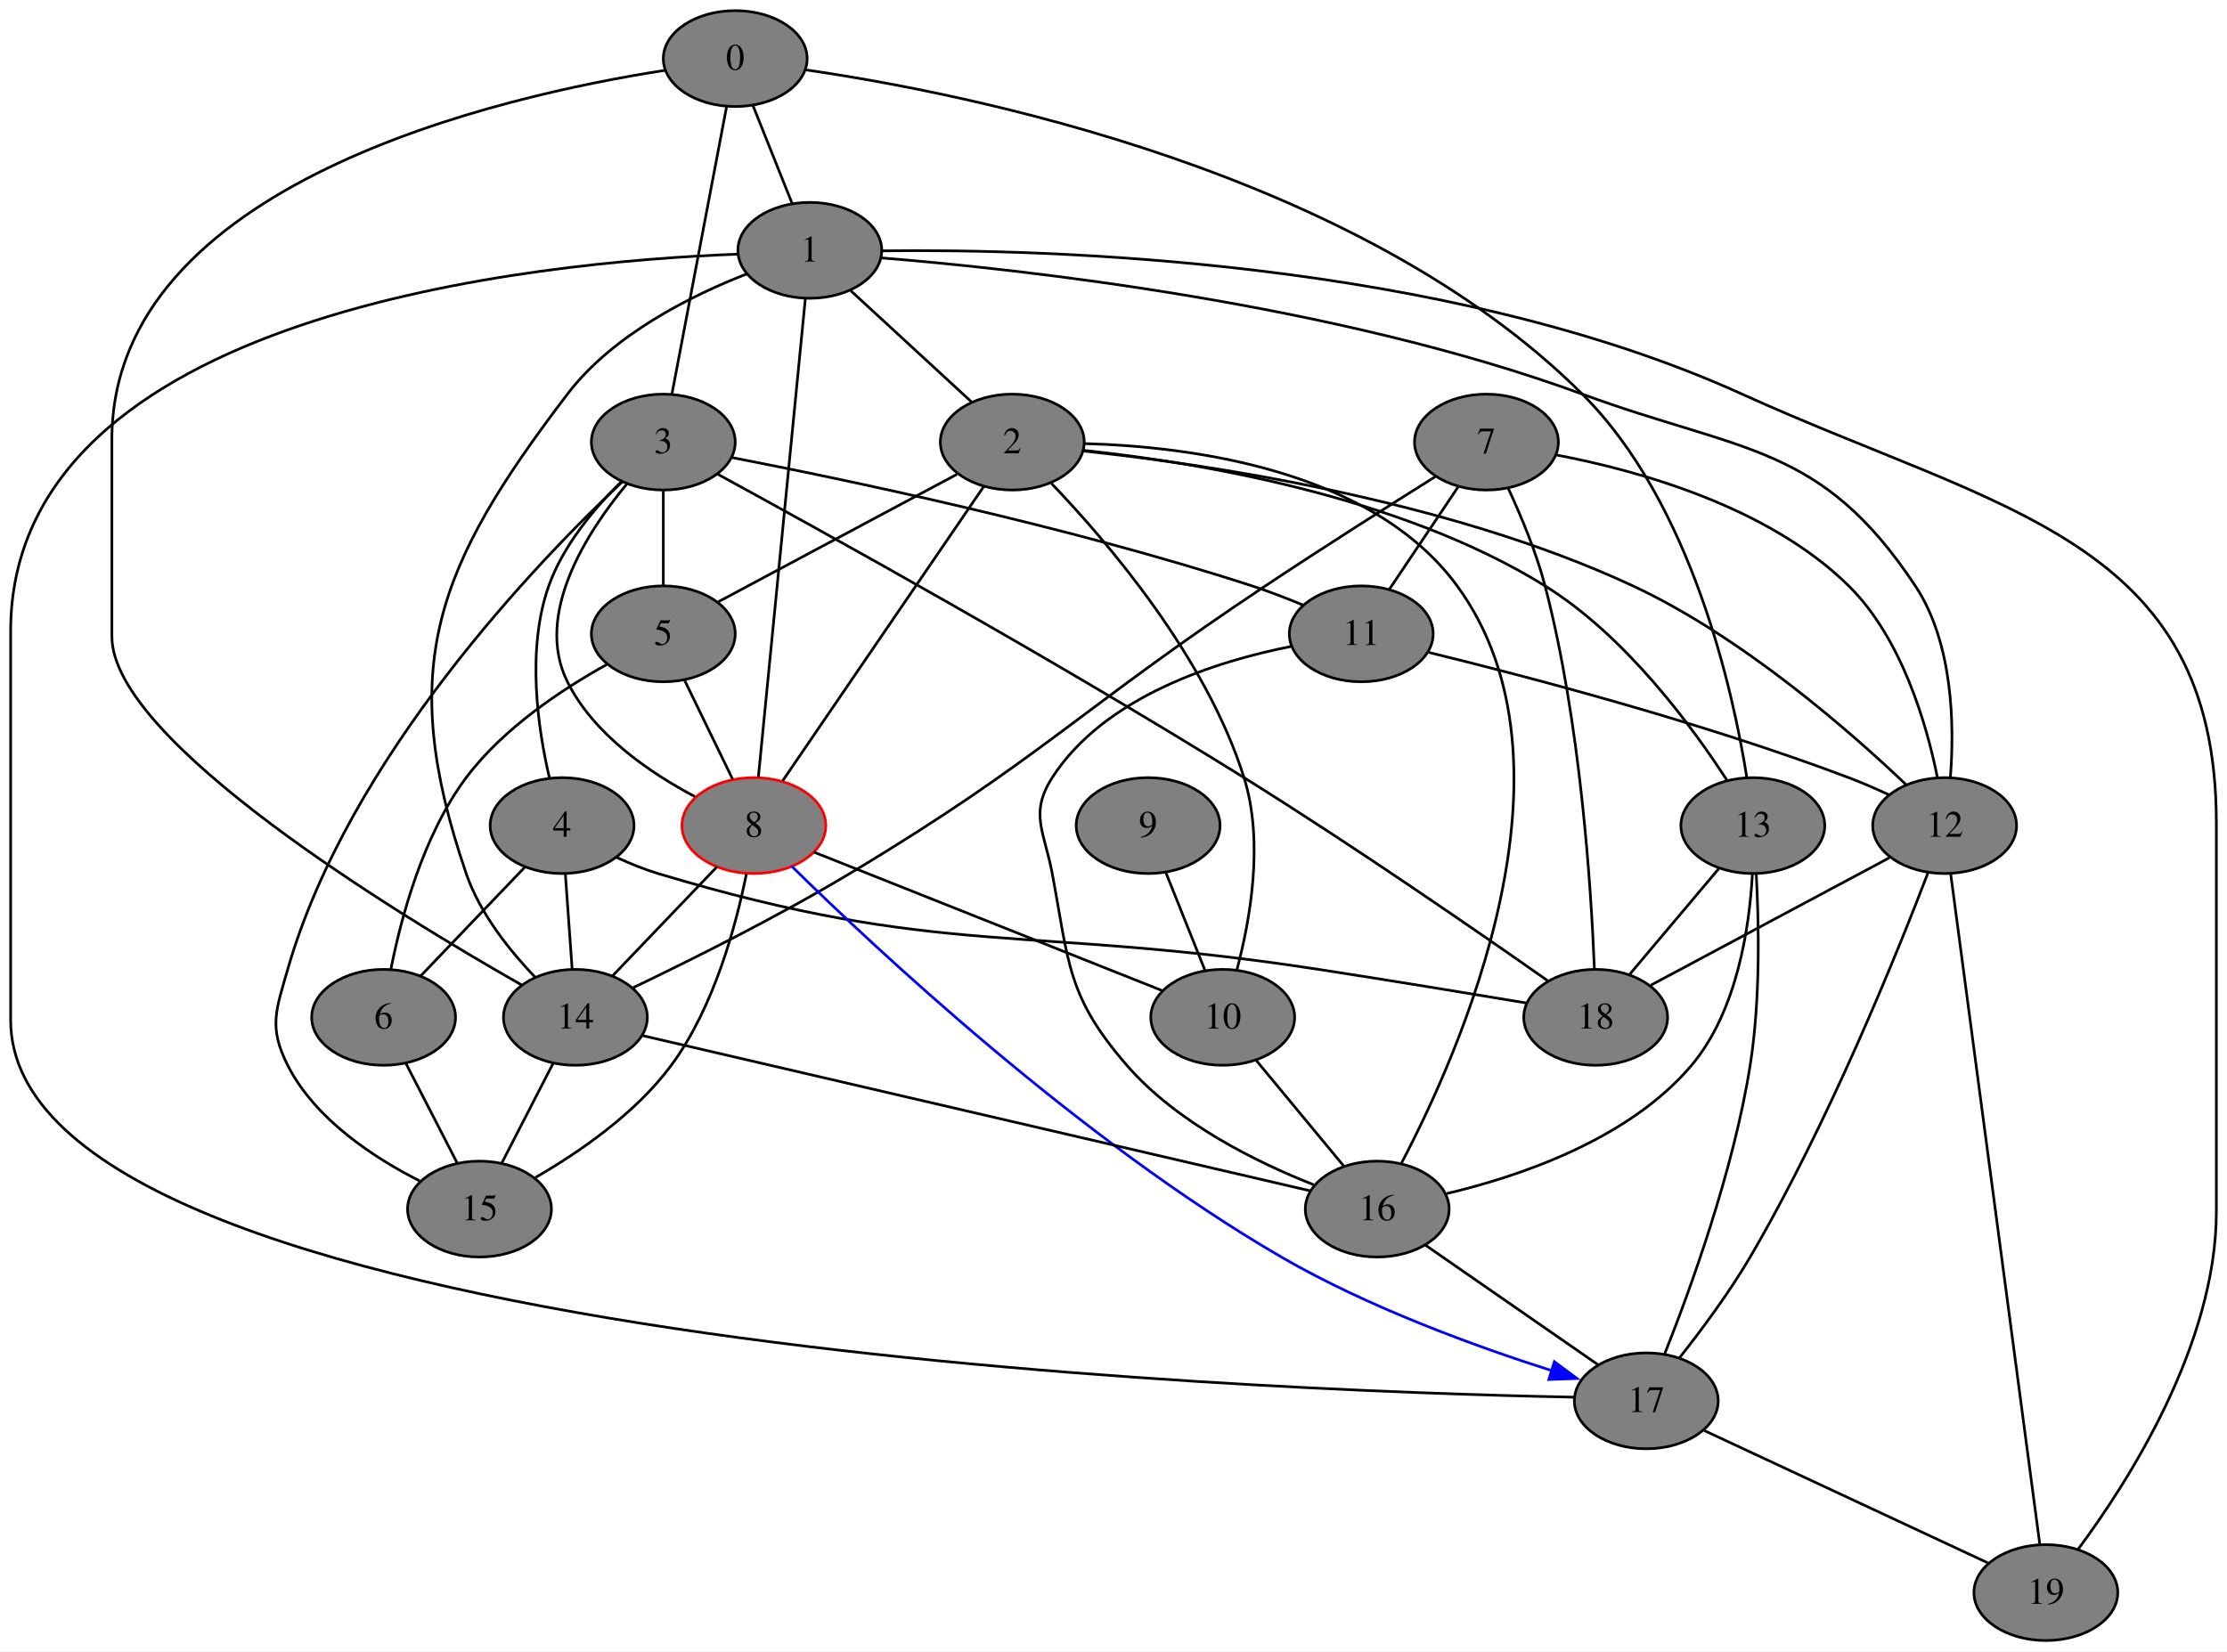
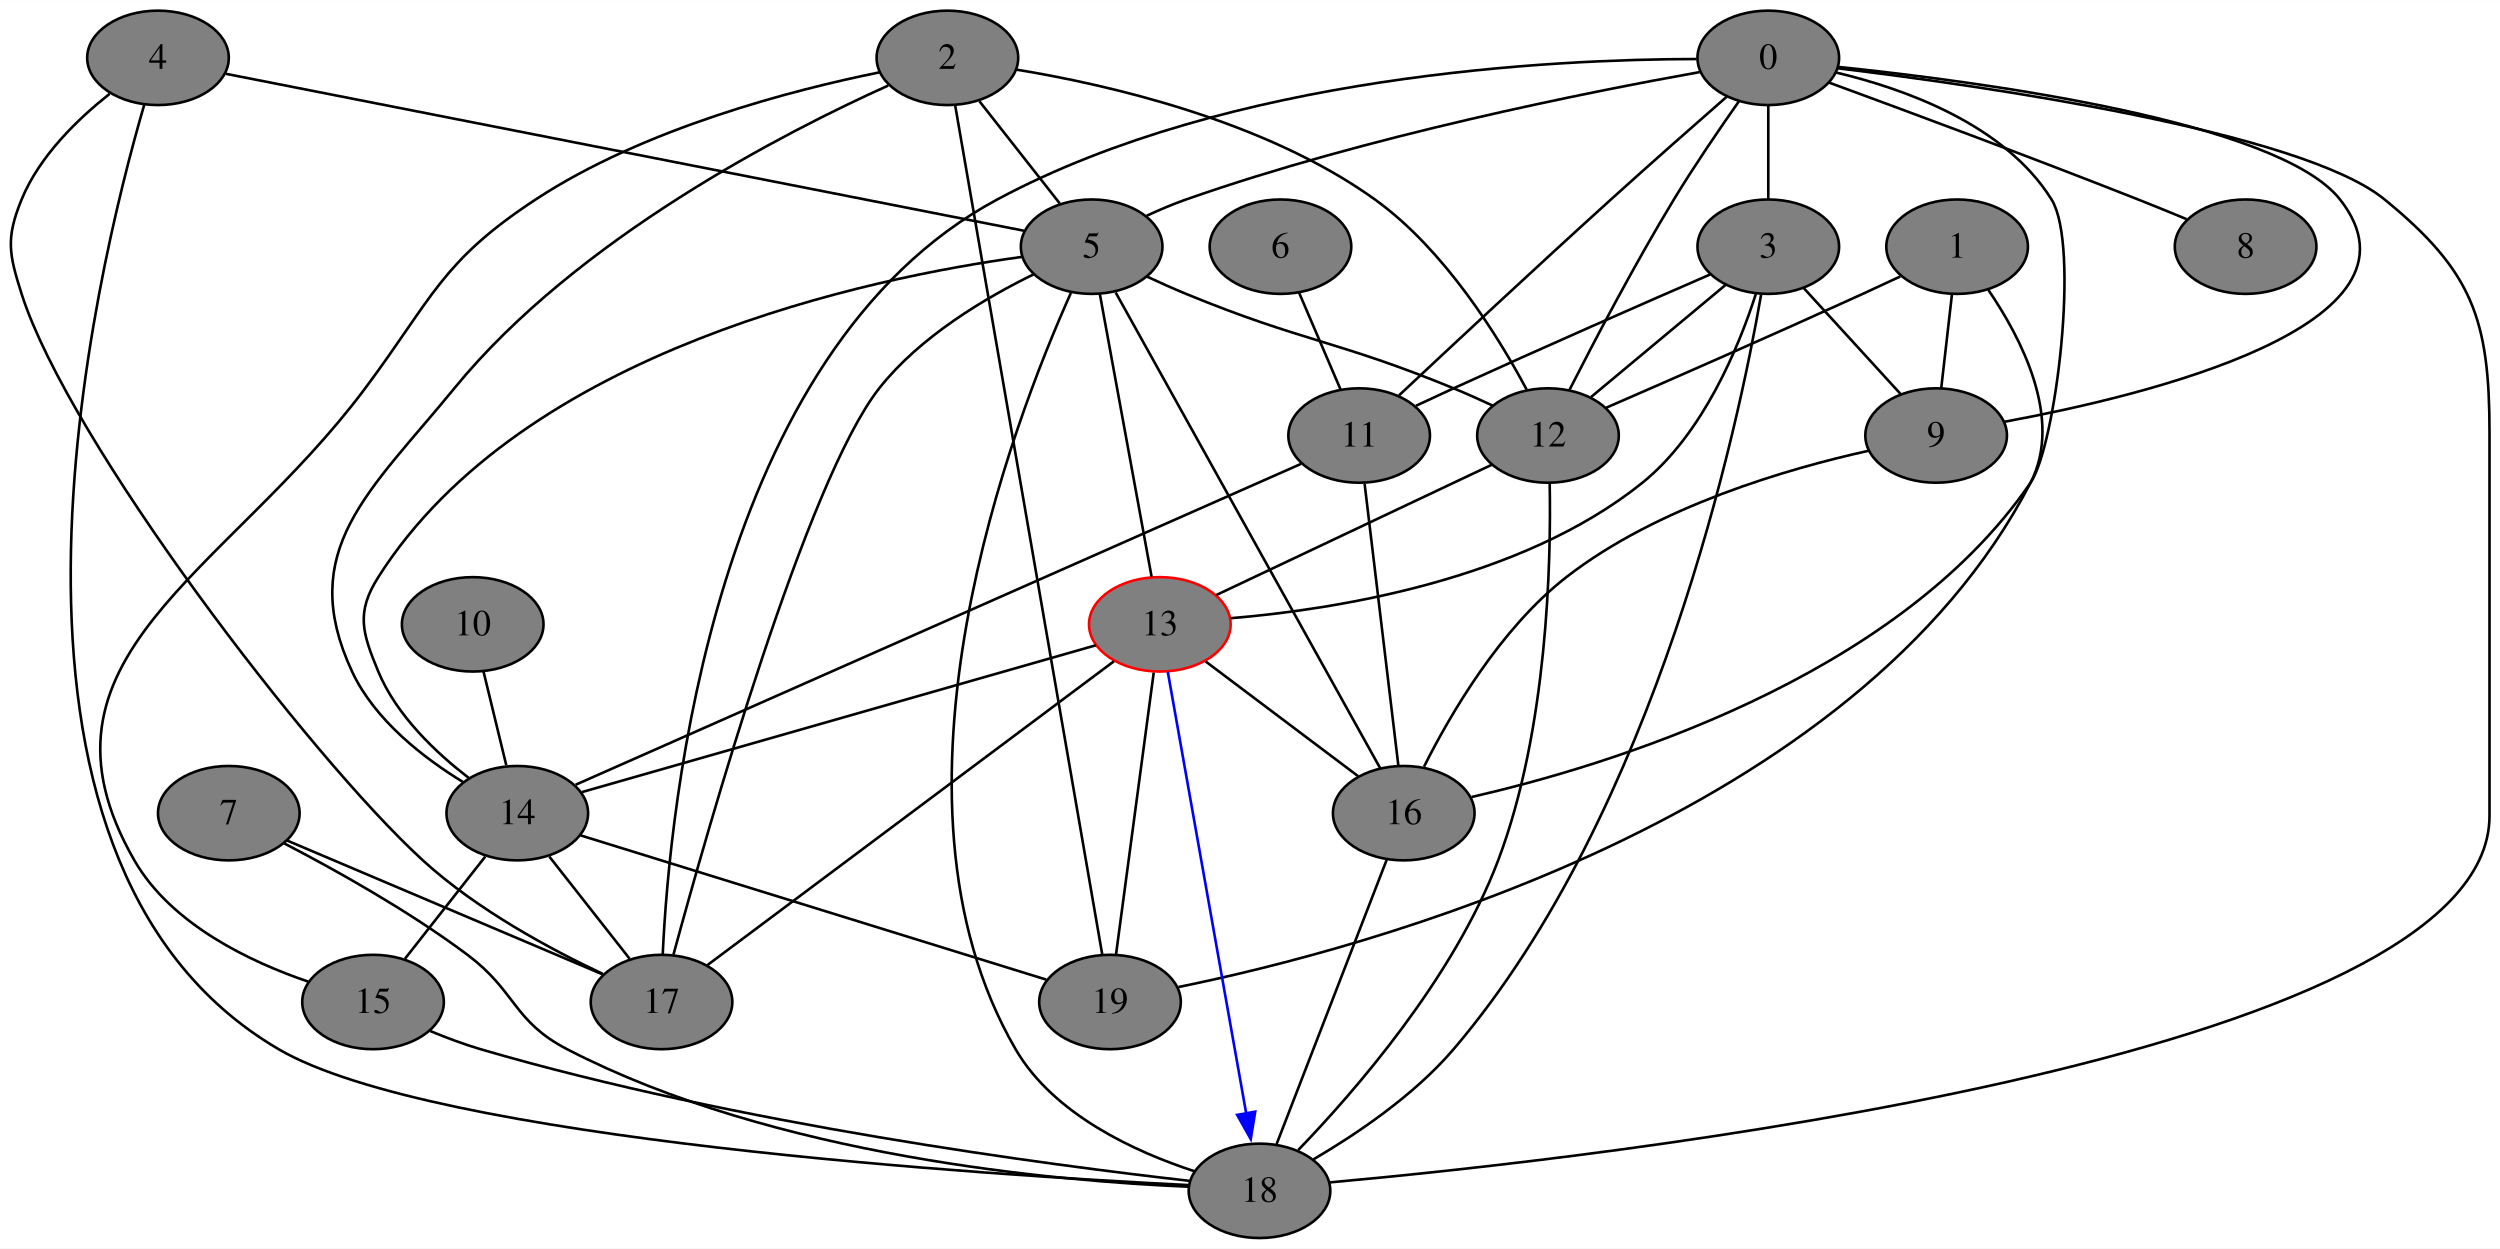
- <svg xmlns="http://www.w3.org/2000/svg" width="836pt" height="620pt" viewBox="0.00 0.00 836.00 620.00">
-   <g id="graph0" class="graph" transform="scale(1 1) rotate(0) translate(4 616)">
-     <polygon fill="white" stroke="none" points="-4,4 -4,-616 832,-616 832,4 -4,4" />
+ <svg xmlns="http://www.w3.org/2000/svg" width="953pt" height="476pt" viewBox="0.00 0.00 953.24 476.00">
+   <g id="graph0" class="graph" transform="scale(1 1) rotate(0) translate(4 472)">
+     <polygon fill="white" stroke="none" points="-4,4 -4,-472 949.24,-472 949.24,4 -4,4" />
    <g id="node1" class="node">
-       <ellipse fill="gray" stroke="black" cx="272" cy="-594" rx="27" ry="18" />
-       <text text-anchor="middle" x="272" y="-589.8" font-family="Times,serif" font-size="14.00">0</text>
+       <ellipse fill="gray" stroke="black" cx="670.24" cy="-450" rx="27" ry="18" />
+       <text text-anchor="middle" x="670.24" y="-445.8" font-family="Times,serif" font-size="14.00">0</text>
+     </g>
+     <g id="node4" class="node">
+       <ellipse fill="gray" stroke="black" cx="670.24" cy="-378" rx="27" ry="18" />
+       <text text-anchor="middle" x="670.24" y="-373.8" font-family="Times,serif" font-size="14.00">3</text>
+     </g>
+     <g id="edge1" class="edge">
+       <path fill="none" stroke="black" d="M670.24,-431.7C670.24,-420.85 670.24,-406.92 670.24,-396.1" />
+     </g>
+     <g id="node6" class="node">
+       <ellipse fill="gray" stroke="black" cx="412.24" cy="-378" rx="27" ry="18" />
+       <text text-anchor="middle" x="412.24" y="-373.8" font-family="Times,serif" font-size="14.00">5</text>
+     </g>
+     <g id="edge2" class="edge">
+       <path fill="none" stroke="black" d="M644.1,-444.58C602.08,-437.06 517.22,-420.23 448.24,-396 443.28,-394.26 438.1,-392.05 433.25,-389.81" />
+     </g>
+     <g id="node9" class="node">
+       <ellipse fill="gray" stroke="black" cx="852.24" cy="-378" rx="27" ry="18" />
+       <text text-anchor="middle" x="852.24" y="-373.8" font-family="Times,serif" font-size="14.00">8</text>
+     </g>
+     <g id="edge3" class="edge">
+       <path fill="none" stroke="black" d="M693.29,-440.61C721.28,-430.35 769.89,-412.34 811.24,-396 817.26,-393.62 823.74,-390.97 829.74,-388.49" />
+     </g>
+     <g id="node10" class="node">
+       <ellipse fill="gray" stroke="black" cx="734.24" cy="-306" rx="27" ry="18" />
+       <text text-anchor="middle" x="734.24" y="-301.8" font-family="Times,serif" font-size="14.00">9</text>
+     </g>
+     <g id="edge4" class="edge">
+       <path fill="none" stroke="black" d="M697.07,-446.53C749.98,-441.06 864.71,-425.93 888.24,-396 926.02,-347.93 813.24,-320.98 760.19,-311.23" />
+     </g>
+     <g id="node12" class="node">
+       <ellipse fill="gray" stroke="black" cx="514.24" cy="-306" rx="27" ry="18" />
+       <text text-anchor="middle" x="514.24" y="-301.8" font-family="Times,serif" font-size="14.00">11</text>
+     </g>
+     <g id="edge5" class="edge">
+       <path fill="none" stroke="black" d="M654.36,-435.15C642.21,-424.52 625.08,-409.43 610.24,-396 581.42,-369.92 548.27,-338.97 529.43,-321.3" />
+     </g>
+     <g id="node13" class="node">
+       <ellipse fill="gray" stroke="black" cx="586.24" cy="-306" rx="27" ry="18" />
+       <text text-anchor="middle" x="586.24" y="-301.8" font-family="Times,serif" font-size="14.00">12</text>
+     </g>
+     <g id="edge6" class="edge">
+       <path fill="none" stroke="black" d="M659.1,-433.51C651.76,-423.08 642.09,-408.93 634.24,-396 619.21,-371.24 603.61,-341.42 594.42,-323.36" />
+     </g>
+     <g id="node17" class="node">
+       <ellipse fill="gray" stroke="black" cx="531.24" cy="-162" rx="27" ry="18" />
+       <text text-anchor="middle" x="531.24" y="-157.8" font-family="Times,serif" font-size="14.00">16</text>
+     </g>
+     <g id="edge7" class="edge">
+       <path fill="none" stroke="black" d="M695.99,-444.43C721.85,-438.31 760.34,-424.72 778.24,-396 789.2,-378.41 779.87,-302.08 770.24,-288 718.83,-212.82 607.58,-179.72 557.09,-168.16" />
+     </g>
+     <g id="node18" class="node">
+       <ellipse fill="gray" stroke="black" cx="248.24" cy="-90" rx="27" ry="18" />
+       <text text-anchor="middle" x="248.24" y="-85.8" font-family="Times,serif" font-size="14.00">17</text>
+     </g>
+     <g id="edge8" class="edge">
+       <path fill="none" stroke="black" d="M642.88,-449.55C588.66,-449.51 465.13,-443.7 376.24,-396 267.95,-337.89 251.26,-163.8 248.7,-108.24" />
+     </g>
+     <g id="node19" class="node">
+       <ellipse fill="gray" stroke="black" cx="476.24" cy="-18" rx="27" ry="18" />
+       <text text-anchor="middle" x="476.24" y="-13.8" font-family="Times,serif" font-size="14.00">18</text>
+     </g>
+     <g id="edge9" class="edge">
+       <path fill="none" stroke="black" d="M696.85,-446.01C751.37,-439.4 873.34,-422.07 905.24,-396 938.82,-368.56 945.24,-350.37 945.24,-307 945.24,-307 945.24,-307 945.24,-161 945.24,-67.95 602.8,-30.24 503.14,-21.23" />
    </g>
    <g id="node2" class="node">
-       <ellipse fill="gray" stroke="black" cx="300" cy="-522" rx="27" ry="18" />
-       <text text-anchor="middle" x="300" y="-517.8" font-family="Times,serif" font-size="14.00">1</text>
-     </g>
-     <g id="edge1" class="edge">
-       <path fill="none" stroke="black" d="M278.64,-576.41C283.1,-565.25 288.96,-550.6 293.41,-539.47" />
-     </g>
-     <g id="node4" class="node">
-       <ellipse fill="gray" stroke="black" cx="245" cy="-450" rx="27" ry="18" />
-       <text text-anchor="middle" x="245" y="-445.8" font-family="Times,serif" font-size="14.00">3</text>
-     </g>
-     <g id="edge2" class="edge">
-       <path fill="none" stroke="black" d="M268.74,-575.87C263.55,-548.58 253.47,-495.52 248.27,-468.19" />
+       <ellipse fill="gray" stroke="black" cx="742.24" cy="-378" rx="27" ry="18" />
+       <text text-anchor="middle" x="742.24" y="-373.8" font-family="Times,serif" font-size="14.00">1</text>
+     </g>
+     <g id="edge10" class="edge">
+       <path fill="none" stroke="black" d="M740.26,-359.7C739.02,-348.85 737.43,-334.92 736.19,-324.1" />
+     </g>
+     <g id="edge11" class="edge">
+       <path fill="none" stroke="black" d="M720.58,-366.66C715.86,-364.44 710.89,-362.13 706.24,-360 672.27,-344.48 632.57,-327.09 608.43,-316.6" />
+     </g>
+     <g id="node20" class="node">
+       <ellipse fill="gray" stroke="black" cx="419.24" cy="-90" rx="27" ry="18" />
+       <text text-anchor="middle" x="419.24" y="-85.8" font-family="Times,serif" font-size="14.00">19</text>
+     </g>
+     <g id="edge12" class="edge">
+       <path fill="none" stroke="black" d="M754.1,-361.58C766.58,-343.32 782.81,-312.32 770.24,-288 703.76,-159.33 514.87,-109.88 445.34,-95.71" />
+     </g>
+     <g id="node3" class="node">
+       <ellipse fill="gray" stroke="black" cx="357.24" cy="-450" rx="27" ry="18" />
+       <text text-anchor="middle" x="357.24" y="-445.8" font-family="Times,serif" font-size="14.00">2</text>
+     </g>
+     <g id="edge13" class="edge">
+       <path fill="none" stroke="black" d="M369.45,-433.46C378.56,-421.86 390.96,-406.08 400.07,-394.49" />
+     </g>
+     <g id="edge14" class="edge">
+       <path fill="none" stroke="black" d="M383.76,-445.48C418.01,-439.85 478.21,-426.23 520.24,-396 546.94,-376.79 567.42,-343.53 578.07,-323.57" />
+     </g>
+     <g id="node15" class="node">
+       <ellipse fill="gray" stroke="black" cx="193.24" cy="-162" rx="27" ry="18" />
+       <text text-anchor="middle" x="193.24" y="-157.8" font-family="Times,serif" font-size="14.00">14</text>
+     </g>
+     <g id="edge15" class="edge">
+       <path fill="none" stroke="black" d="M334.67,-439.44C295.82,-421.94 215.99,-381.21 169.24,-324 136.95,-284.48 108.7,-262.27 130.24,-216 138.93,-197.34 157.77,-182.9 172.6,-173.84" />
+     </g>
+     <g id="node16" class="node">
+       <ellipse fill="gray" stroke="black" cx="138.24" cy="-90" rx="27" ry="18" />
+       <text text-anchor="middle" x="138.24" y="-85.8" font-family="Times,serif" font-size="14.00">15</text>
+     </g>
+     <g id="edge16" class="edge">
+       <path fill="none" stroke="black" d="M331.27,-444.46C298.58,-437.83 241.72,-423.24 200.24,-396 164.2,-372.34 161.04,-358.54 135.24,-324 81.96,-252.65 2.86,-221.2 47.24,-144 61.36,-119.43 91.74,-105.18 113.52,-97.77" />
+     </g>
+     <g id="edge17" class="edge">
+       <path fill="none" stroke="black" d="M360.23,-431.73C370.73,-371.12 405.83,-168.44 416.28,-108.09" />
+     </g>
+     <g id="edge18" class="edge">
+       <path fill="none" stroke="black" d="M683.81,-362.15C694.67,-350.28 709.83,-333.7 720.69,-321.82" />
+     </g>
+     <g id="edge19" class="edge">
+       <path fill="none" stroke="black" d="M648.05,-367.4C623.91,-356.91 584.21,-339.52 550.24,-324 545.59,-321.87 540.62,-319.56 535.9,-317.34" />
+     </g>
+     <g id="edge20" class="edge">
+       <path fill="none" stroke="black" d="M654.04,-363.5C639.26,-351.19 617.53,-333.07 602.67,-320.69" />
    </g>
    <g id="node14" class="node">
-       <ellipse fill="gray" stroke="black" cx="654" cy="-306" rx="27" ry="18" />
-       <text text-anchor="middle" x="654" y="-301.8" font-family="Times,serif" font-size="14.00">13</text>
-     </g>
-     <g id="edge3" class="edge">
-       <path fill="none" stroke="black" d="M298.48,-589.76C358.4,-581.07 505.74,-551.94 590,-468 631.13,-427.03 646.62,-356.33 651.75,-324.01" />
-     </g>
-     <g id="node15" class="node">
-       <ellipse fill="gray" stroke="black" cx="212" cy="-234" rx="27" ry="18" />
-       <text text-anchor="middle" x="212" y="-229.8" font-family="Times,serif" font-size="14.00">14</text>
-     </g>
-     <g id="edge4" class="edge">
-       <path fill="none" stroke="black" d="M245.61,-589.59C184.42,-580.07 38,-547.23 38,-451 38,-451 38,-451 38,-377 38,-337.72 145.8,-272.3 191.7,-246.23" />
-     </g>
-     <g id="node3" class="node">
-       <ellipse fill="gray" stroke="black" cx="376" cy="-450" rx="27" ry="18" />
-       <text text-anchor="middle" x="376" y="-445.8" font-family="Times,serif" font-size="14.00">2</text>
-     </g>
-     <g id="edge5" class="edge">
-       <path fill="none" stroke="black" d="M315.38,-506.83C328.57,-494.69 347.46,-477.28 360.64,-465.14" />
-     </g>
-     <g id="node9" class="node">
-       <ellipse fill="gray" stroke="red" cx="279" cy="-306" rx="27" ry="18" />
-       <text text-anchor="middle" x="279" y="-301.8" font-family="Times,serif" font-size="14.00">8</text>
-     </g>
-     <g id="edge6" class="edge">
-       <path fill="none" stroke="black" d="M298.32,-503.85C294.38,-463.78 284.63,-364.38 280.69,-324.23" />
-     </g>
-     <g id="node13" class="node">
-       <ellipse fill="gray" stroke="black" cx="726" cy="-306" rx="27" ry="18" />
-       <text text-anchor="middle" x="726" y="-301.8" font-family="Times,serif" font-size="14.00">12</text>
-     </g>
-     <g id="edge7" class="edge">
-       <path fill="none" stroke="black" d="M326.79,-519.17C378.92,-514.94 497.03,-502.11 590,-468 650.19,-445.92 679.57,-449.43 715,-396 729.28,-374.46 729.67,-343.43 728.17,-324.28" />
-     </g>
-     <g id="edge8" class="edge">
-       <path fill="none" stroke="black" d="M276.3,-513.13C255.52,-505.03 226.06,-490.4 209,-468 159.47,-402.94 144.57,-365.37 171,-288 176.11,-273.03 187.37,-259.01 196.79,-249.15" />
-     </g>
-     <g id="node18" class="node">
-       <ellipse fill="gray" stroke="black" cx="614" cy="-90" rx="27" ry="18" />
-       <text text-anchor="middle" x="614" y="-85.8" font-family="Times,serif" font-size="14.00">17</text>
-     </g>
-     <g id="edge9" class="edge">
-       <path fill="none" stroke="black" d="M272.85,-520.56C199,-517.78 0,-499.14 0,-379 0,-379 0,-379 0,-233 0,-110.73 468,-93.72 586.82,-91.37" />
-     </g>
-     <g id="node20" class="node">
-       <ellipse fill="gray" stroke="black" cx="764" cy="-18" rx="27" ry="18" />
-       <text text-anchor="middle" x="764" y="-13.8" font-family="Times,serif" font-size="14.00">19</text>
-     </g>
-     <g id="edge10" class="edge">
-       <path fill="none" stroke="black" d="M327.31,-521.81C388.17,-522.58 538.38,-518.72 650,-468 747.11,-423.87 828,-413.67 828,-307 828,-307 828,-307 828,-161 828,-110.97 794.58,-59.09 776.04,-34.17" />
-     </g>
-     <g id="node6" class="node">
-       <ellipse fill="gray" stroke="black" cx="245" cy="-378" rx="27" ry="18" />
-       <text text-anchor="middle" x="245" y="-373.8" font-family="Times,serif" font-size="14.00">5</text>
-     </g>
-     <g id="edge11" class="edge">
-       <path fill="none" stroke="black" d="M355.24,-437.91C330.71,-424.8 290.15,-403.12 265.66,-390.04" />
-     </g>
-     <g id="edge12" class="edge">
-       <path fill="none" stroke="black" d="M365.25,-433.26C346.6,-405.97 308.48,-350.15 289.8,-322.81" />
+       <ellipse fill="gray" stroke="red" cx="438.24" cy="-234" rx="27" ry="18" />
+       <text text-anchor="middle" x="438.24" y="-229.8" font-family="Times,serif" font-size="14.00">13</text>
+     </g>
+     <g id="edge21" class="edge">
+       <path fill="none" stroke="black" d="M665.5,-359.96C659.02,-339.83 645.48,-306.73 622.24,-288 575.78,-250.56 504.01,-239.56 465.27,-236.34" />
+     </g>
+     <g id="edge22" class="edge">
+       <path fill="none" stroke="black" d="M667.52,-359.8C658.87,-309.9 627.81,-162.9 550.24,-72 535.16,-54.33 513,-39.48 496.86,-30.03" />
+     </g>
+     <g id="node5" class="node">
+       <ellipse fill="gray" stroke="black" cx="56.24" cy="-450" rx="27" ry="18" />
+       <text text-anchor="middle" x="56.24" y="-445.8" font-family="Times,serif" font-size="14.00">4</text>
+     </g>
+     <g id="edge23" class="edge">
+       <path fill="none" stroke="black" d="M82.13,-443.91C147.89,-430.98 320.79,-396.98 386.45,-384.07" />
+     </g>
+     <g id="edge24" class="edge">
+       <path fill="none" stroke="black" d="M37.83,-436.3C25.77,-426.79 11.02,-412.59 4.24,-396 -1.81,-381.19 -0.61,-375.25 4.24,-360 22.08,-303.95 113.84,-183.7 157.24,-144 177.88,-125.12 206.35,-109.88 225.92,-100.67" />
+     </g>
+     <g id="edge25" class="edge">
+       <path fill="none" stroke="black" d="M51.03,-432.22C32.55,-368.99 -22.38,-144.95 102.24,-72 161.38,-37.38 373.23,-23.96 449.03,-20.2" />
+     </g>
+     <g id="edge26" class="edge">
+       <path fill="none" stroke="black" d="M433.4,-366.57C438.23,-364.31 443.38,-362 448.24,-360 492.7,-341.71 505.78,-342.29 550.24,-324 555.1,-322 560.24,-319.69 565.08,-317.43" />
+     </g>
+     <g id="edge27" class="edge">
+       <path fill="none" stroke="black" d="M415.38,-359.87C420.37,-332.58 430.09,-279.52 435.09,-252.19" />
+     </g>
+     <g id="edge28" class="edge">
+       <path fill="none" stroke="black" d="M385.6,-374.1C328.6,-366.28 195.51,-339.1 140.24,-252 131.67,-238.49 134.12,-230.78 140.24,-216 147.21,-199.17 162.41,-184.9 174.75,-175.42" />
+     </g>
+     <g id="edge29" class="edge">
+       <path fill="none" stroke="black" d="M421.38,-360.56C443.58,-320.63 500.16,-218.89 522.23,-179.2" />
+     </g>
+     <g id="edge30" class="edge">
+       <path fill="none" stroke="black" d="M390.1,-367.45C371.96,-358.6 346.83,-343.81 331.24,-324 303.49,-288.74 265.73,-155.75 252.8,-108.11" />
+     </g>
+     <g id="edge31" class="edge">
+       <path fill="none" stroke="black" d="M404.33,-360.35C382.59,-311.95 327.12,-168.58 383.24,-72 397.81,-46.93 429.15,-32.74 451.42,-25.47" />
+     </g>
+     <g id="node7" class="node">
+       <ellipse fill="gray" stroke="black" cx="484.24" cy="-378" rx="27" ry="18" />
+       <text text-anchor="middle" x="484.24" y="-373.8" font-family="Times,serif" font-size="14.00">6</text>
+     </g>
+     <g id="edge32" class="edge">
+       <path fill="none" stroke="black" d="M491.35,-360.41C496.13,-349.25 502.41,-334.6 507.18,-323.47" />
+     </g>
+     <g id="node8" class="node">
+       <ellipse fill="gray" stroke="black" cx="83.24" cy="-162" rx="27" ry="18" />
+       <text text-anchor="middle" x="83.24" y="-157.8" font-family="Times,serif" font-size="14.00">7</text>
+     </g>
+     <g id="edge33" class="edge">
+       <path fill="none" stroke="black" d="M105.49,-151.56C136.98,-138.2 194.23,-113.91 225.81,-100.51" />
+     </g>
+     <g id="edge34" class="edge">
+       <path fill="none" stroke="black" d="M104.33,-150.5C123.35,-140.63 151.7,-124.88 174.24,-108 192.86,-94.05 191.59,-82.71 212.24,-72 291.51,-30.91 399.45,-21.63 449.15,-19.57" />
+     </g>
+     <g id="edge35" class="edge">
+       <path fill="none" stroke="black" d="M708.27,-300.14C678.1,-293.45 628.03,-279.05 593.24,-252 567.97,-232.35 548.92,-199.55 538.97,-179.73" />
    </g>
    <g id="node11" class="node">
-       <ellipse fill="gray" stroke="black" cx="455" cy="-234" rx="27" ry="18" />
-       <text text-anchor="middle" x="455" y="-229.8" font-family="Times,serif" font-size="14.00">10</text>
-     </g>
-     <g id="edge13" class="edge">
-       <path fill="none" stroke="black" d="M390.68,-434.5C411.53,-412.76 448.75,-369.41 463,-324 470.62,-299.72 465.19,-270.03 460.31,-251.82" />
-     </g>
-     <g id="edge14" class="edge">
-       <path fill="none" stroke="black" d="M402.69,-446.64C447.28,-441.91 538.9,-428.74 609,-396 650.16,-376.77 690.65,-341.26 711.5,-321.4" />
-     </g>
-     <g id="edge15" class="edge">
-       <path fill="none" stroke="black" d="M402.88,-446.88C443.22,-442.64 520.59,-430.36 576,-396 606.21,-377.27 631.21,-343.21 644.24,-323.09" />
-     </g>
-     <g id="node17" class="node">
-       <ellipse fill="gray" stroke="black" cx="513" cy="-162" rx="27" ry="18" />
-       <text text-anchor="middle" x="513" y="-157.8" font-family="Times,serif" font-size="14.00">16</text>
-     </g>
-     <g id="edge16" class="edge">
-       <path fill="none" stroke="black" d="M403.19,-449.43C441.62,-448.39 510.76,-440.06 543,-396 592.26,-328.69 543.67,-220.24 522.13,-179.32" />
-     </g>
-     <g id="node5" class="node">
-       <ellipse fill="gray" stroke="black" cx="207" cy="-306" rx="27" ry="18" />
-       <text text-anchor="middle" x="207" y="-301.8" font-family="Times,serif" font-size="14.00">4</text>
-     </g>
-     <g id="edge17" class="edge">
-       <path fill="none" stroke="black" d="M229.06,-434.99C219.19,-425.2 207.39,-411.19 202,-396 193.52,-372.08 197.95,-342.28 202.24,-323.95" />
-     </g>
-     <g id="edge18" class="edge">
-       <path fill="none" stroke="black" d="M245,-431.7C245,-420.85 245,-406.92 245,-396.1" />
-     </g>
-     <g id="edge19" class="edge">
-       <path fill="none" stroke="black" d="M231.27,-434.21C216.4,-416.29 196.39,-385.37 209,-360 218.91,-340.07 240.28,-325.64 256.82,-316.91" />
-     </g>
-     <g id="node12" class="node">
-       <ellipse fill="gray" stroke="black" cx="507" cy="-378" rx="27" ry="18" />
-       <text text-anchor="middle" x="507" y="-373.8" font-family="Times,serif" font-size="14.00">11</text>
-     </g>
-     <g id="edge20" class="edge">
-       <path fill="none" stroke="black" d="M270.89,-444.17C312.54,-436.1 396.77,-418.5 466,-396 472.3,-393.95 479,-391.36 485.11,-388.82" />
-     </g>
-     <g id="node16" class="node">
-       <ellipse fill="gray" stroke="black" cx="176" cy="-162" rx="27" ry="18" />
-       <text text-anchor="middle" x="176" y="-157.8" font-family="Times,serif" font-size="14.00">15</text>
-     </g>
-     <g id="edge21" class="edge">
-       <path fill="none" stroke="black" d="M229.62,-435.12C198.03,-405.37 126.84,-331.65 104,-252 99.59,-236.62 96.78,-230.28 104,-216 114.3,-195.64 136.51,-181.19 153.56,-172.57" />
-     </g>
-     <g id="node19" class="node">
-       <ellipse fill="gray" stroke="black" cx="595" cy="-234" rx="27" ry="18" />
-       <text text-anchor="middle" x="595" y="-229.8" font-family="Times,serif" font-size="14.00">18</text>
-     </g>
-     <g id="edge22" class="edge">
-       <path fill="none" stroke="black" d="M265.43,-437.94C304.37,-416.7 391.71,-368.39 463,-324 504.53,-298.14 551.73,-265.49 576.91,-247.81" />
-     </g>
-     <g id="node7" class="node">
-       <ellipse fill="gray" stroke="black" cx="140" cy="-234" rx="27" ry="18" />
-       <text text-anchor="middle" x="140" y="-229.8" font-family="Times,serif" font-size="14.00">6</text>
-     </g>
-     <g id="edge23" class="edge">
-       <path fill="none" stroke="black" d="M193.12,-290.5C181.62,-278.48 165.36,-261.49 153.86,-249.49" />
-     </g>
-     <g id="edge24" class="edge">
-       <path fill="none" stroke="black" d="M208.24,-287.7C209.01,-276.85 210.01,-262.92 210.78,-252.1" />
-     </g>
-     <g id="edge25" class="edge">
-       <path fill="none" stroke="black" d="M227.52,-294.03C232.48,-291.74 237.84,-289.56 243,-288 349.64,-255.87 380.93,-268.98 491,-252 517.58,-247.9 547.93,-242.9 568.95,-239.39" />
-     </g>
-     <g id="edge26" class="edge">
-       <path fill="none" stroke="black" d="M223.75,-366.47C207.25,-357.32 184.91,-342.6 171,-324 154.73,-302.25 146.53,-271.29 142.77,-252.2" />
-     </g>
-     <g id="edge27" class="edge">
-       <path fill="none" stroke="black" d="M253.06,-360.41C258.48,-349.25 265.59,-334.6 271,-323.47" />
-     </g>
-     <g id="edge28" class="edge">
-       <path fill="none" stroke="black" d="M148.35,-216.76C154.17,-205.46 161.89,-190.44 167.7,-179.15" />
-     </g>
-     <g id="node8" class="node">
-       <ellipse fill="gray" stroke="black" cx="554" cy="-450" rx="27" ry="18" />
-       <text text-anchor="middle" x="554" y="-445.8" font-family="Times,serif" font-size="14.00">7</text>
-     </g>
-     <g id="edge29" class="edge">
-       <path fill="none" stroke="black" d="M543.33,-433.12C535.64,-421.66 525.3,-406.26 517.62,-394.82" />
-     </g>
-     <g id="edge30" class="edge">
-       <path fill="none" stroke="black" d="M580.42,-445.12C610.6,-439.39 659.71,-425.91 690,-396 709.93,-376.33 719.2,-344.15 723.23,-324.35" />
-     </g>
-     <g id="edge31" class="edge">
-       <path fill="none" stroke="black" d="M534.75,-436.99C517.84,-426.38 492.64,-410.39 471,-396 400.78,-349.3 387.31,-331.38 315,-288 287.75,-271.65 254.9,-255.3 233.75,-245.17" />
-     </g>
-     <g id="edge32" class="edge">
-       <path fill="none" stroke="black" d="M562.15,-432.7C566.93,-422.42 572.68,-408.72 576,-396 589.37,-344.8 593.35,-281.97 594.52,-252.21" />
-     </g>
-     <g id="edge33" class="edge">
-       <path fill="none" stroke="black" d="M301.65,-295.99C335.35,-282.59 398.35,-257.53 432.16,-244.08" />
-     </g>
-     <g id="edge34" class="edge">
-       <path fill="none" stroke="black" d="M265.12,-290.5C253.62,-278.48 237.36,-261.49 225.86,-249.49" />
-     </g>
-     <g id="edge35" class="edge">
-       <path fill="none" stroke="black" d="M276.18,-287.84C272.37,-268.79 264.13,-237.85 248,-216 234.54,-197.77 213.02,-183.09 197,-173.85" />
+       <ellipse fill="gray" stroke="black" cx="176.24" cy="-234" rx="27" ry="18" />
+       <text text-anchor="middle" x="176.24" y="-229.8" font-family="Times,serif" font-size="14.00">10</text>
    </g>
    <g id="edge36" class="edge">
-       <path fill="none" stroke="blue" d="M293.2,-290.73C324.18,-260.27 401.13,-188.04 477,-144 509.61,-125.07 550.26,-110.32 578.78,-101.25" />
-       <polygon fill="blue" stroke="blue" points="579.49,-104.69 588,-98.38 577.41,-98.01 579.49,-104.69" />
-     </g>
-     <g id="node10" class="node">
-       <ellipse fill="gray" stroke="black" cx="427" cy="-306" rx="27" ry="18" />
-       <text text-anchor="middle" x="427" y="-301.8" font-family="Times,serif" font-size="14.00">9</text>
+       <path fill="none" stroke="black" d="M180.35,-216.05C182.99,-205.21 186.39,-191.18 189.04,-180.28" />
    </g>
    <g id="edge37" class="edge">
-       <path fill="none" stroke="black" d="M433.64,-288.41C438.1,-277.25 443.96,-262.6 448.41,-251.47" />
+       <path fill="none" stroke="black" d="M492.18,-295.24C433.53,-269.3 274.28,-198.85 215.46,-172.83" />
    </g>
    <g id="edge38" class="edge">
-       <path fill="none" stroke="black" d="M467.59,-217.81C477.31,-206.07 490.72,-189.89 500.44,-178.16" />
+       <path fill="none" stroke="black" d="M516.32,-287.59C519.6,-260.19 525.93,-207.32 529.19,-180.11" />
    </g>
    <g id="edge39" class="edge">
-       <path fill="none" stroke="black" d="M532.28,-371.04C567.97,-362.31 634.93,-344.83 690,-324 694.91,-322.14 700.08,-319.89 704.92,-317.64" />
+       <path fill="none" stroke="black" d="M564.72,-294.82C536.66,-281.55 487.86,-258.47 459.79,-245.19" />
    </g>
    <g id="edge40" class="edge">
-       <path fill="none" stroke="black" d="M480.68,-373.27C452.97,-367.79 410.69,-354.64 391,-324 382.35,-310.54 388.05,-303.73 391,-288 397.33,-254.25 396.51,-241.95 419,-216 437.9,-194.2 468.07,-179.45 489.12,-171.15" />
+       <path fill="none" stroke="black" d="M586.89,-287.91C587.46,-257.79 586.09,-193.74 567.24,-144 550.12,-98.82 512.08,-55.38 491.01,-33.56" />
    </g>
    <g id="edge41" class="edge">
-       <path fill="none" stroke="black" d="M719.82,-288.45C708.41,-258.63 682.48,-194.31 653,-144 645.15,-130.6 634.63,-116.47 626.5,-106.18" />
+       <path fill="none" stroke="black" d="M413.85,-226.03C367.01,-212.65 264.94,-183.49 217.89,-170.04" />
    </g>
    <g id="edge42" class="edge">
-       <path fill="none" stroke="black" d="M705.24,-293.91C680.71,-280.8 640.15,-259.12 615.66,-246.04" />
+       <path fill="none" stroke="black" d="M455.73,-219.83C472.36,-207.32 497.22,-188.6 513.83,-176.11" />
    </g>
    <g id="edge43" class="edge">
-       <path fill="none" stroke="black" d="M728.26,-287.97C735.01,-237.22 754.91,-87.41 761.7,-36.31" />
+       <path fill="none" stroke="black" d="M420.71,-219.9C384.51,-192.84 301.89,-131.1 265.73,-104.07" />
    </g>
    <g id="edge44" class="edge">
-       <path fill="none" stroke="black" d="M653.82,-287.59C652.74,-268.04 648.19,-236.37 631,-216 607.4,-188.02 566.01,-174.18 539.06,-167.82" />
+       <path fill="none" stroke="blue" d="M441.28,-215.85C447.8,-179.14 463.16,-92.66 471.17,-47.53" />
+       <polygon fill="blue" stroke="blue" points="474.61,-48.18 472.91,-37.72 467.72,-46.96 474.61,-48.18" />
    </g>
    <g id="edge45" class="edge">
-       <path fill="none" stroke="black" d="M655.28,-287.81C656.27,-269.8 656.91,-240.73 653,-216 646.68,-176.03 630.29,-131.21 620.9,-107.61" />
+       <path fill="none" stroke="black" d="M435.91,-215.59C432.24,-188.19 425.17,-135.32 421.53,-108.11" />
    </g>
    <g id="edge46" class="edge">
-       <path fill="none" stroke="black" d="M641.2,-289.81C631.3,-278.07 617.67,-261.89 607.78,-250.16" />
+       <path fill="none" stroke="black" d="M181.03,-145.46C171.92,-133.86 159.52,-118.08 150.41,-106.49" />
    </g>
    <g id="edge47" class="edge">
-       <path fill="none" stroke="black" d="M203.65,-216.76C197.83,-205.46 190.11,-190.44 184.3,-179.15" />
+       <path fill="none" stroke="black" d="M205.45,-145.46C214.56,-133.86 226.96,-118.08 236.07,-106.49" />
    </g>
    <g id="edge48" class="edge">
-       <path fill="none" stroke="black" d="M237.4,-227.09C294.24,-213.87 431.1,-182.05 487.77,-168.87" />
+       <path fill="none" stroke="black" d="M217.43,-153.51C260.81,-140.07 351.38,-112.02 394.89,-98.54" />
    </g>
    <g id="edge49" class="edge">
-       <path fill="none" stroke="black" d="M531.06,-148.49C549.33,-135.82 577.42,-116.35 595.76,-103.64" />
+       <path fill="none" stroke="black" d="M160.05,-78.93C166.17,-76.39 172.88,-73.86 179.24,-72 276.76,-43.45 397.04,-27.73 449.58,-21.8" />
    </g>
    <g id="edge50" class="edge">
-       <path fill="none" stroke="black" d="M635.81,-78.82C664.25,-65.55 713.71,-42.47 742.16,-29.19" />
+       <path fill="none" stroke="black" d="M524.71,-144.15C514.13,-116.82 493.34,-63.14 482.76,-35.82" />
    </g>
  </g>
</svg>
